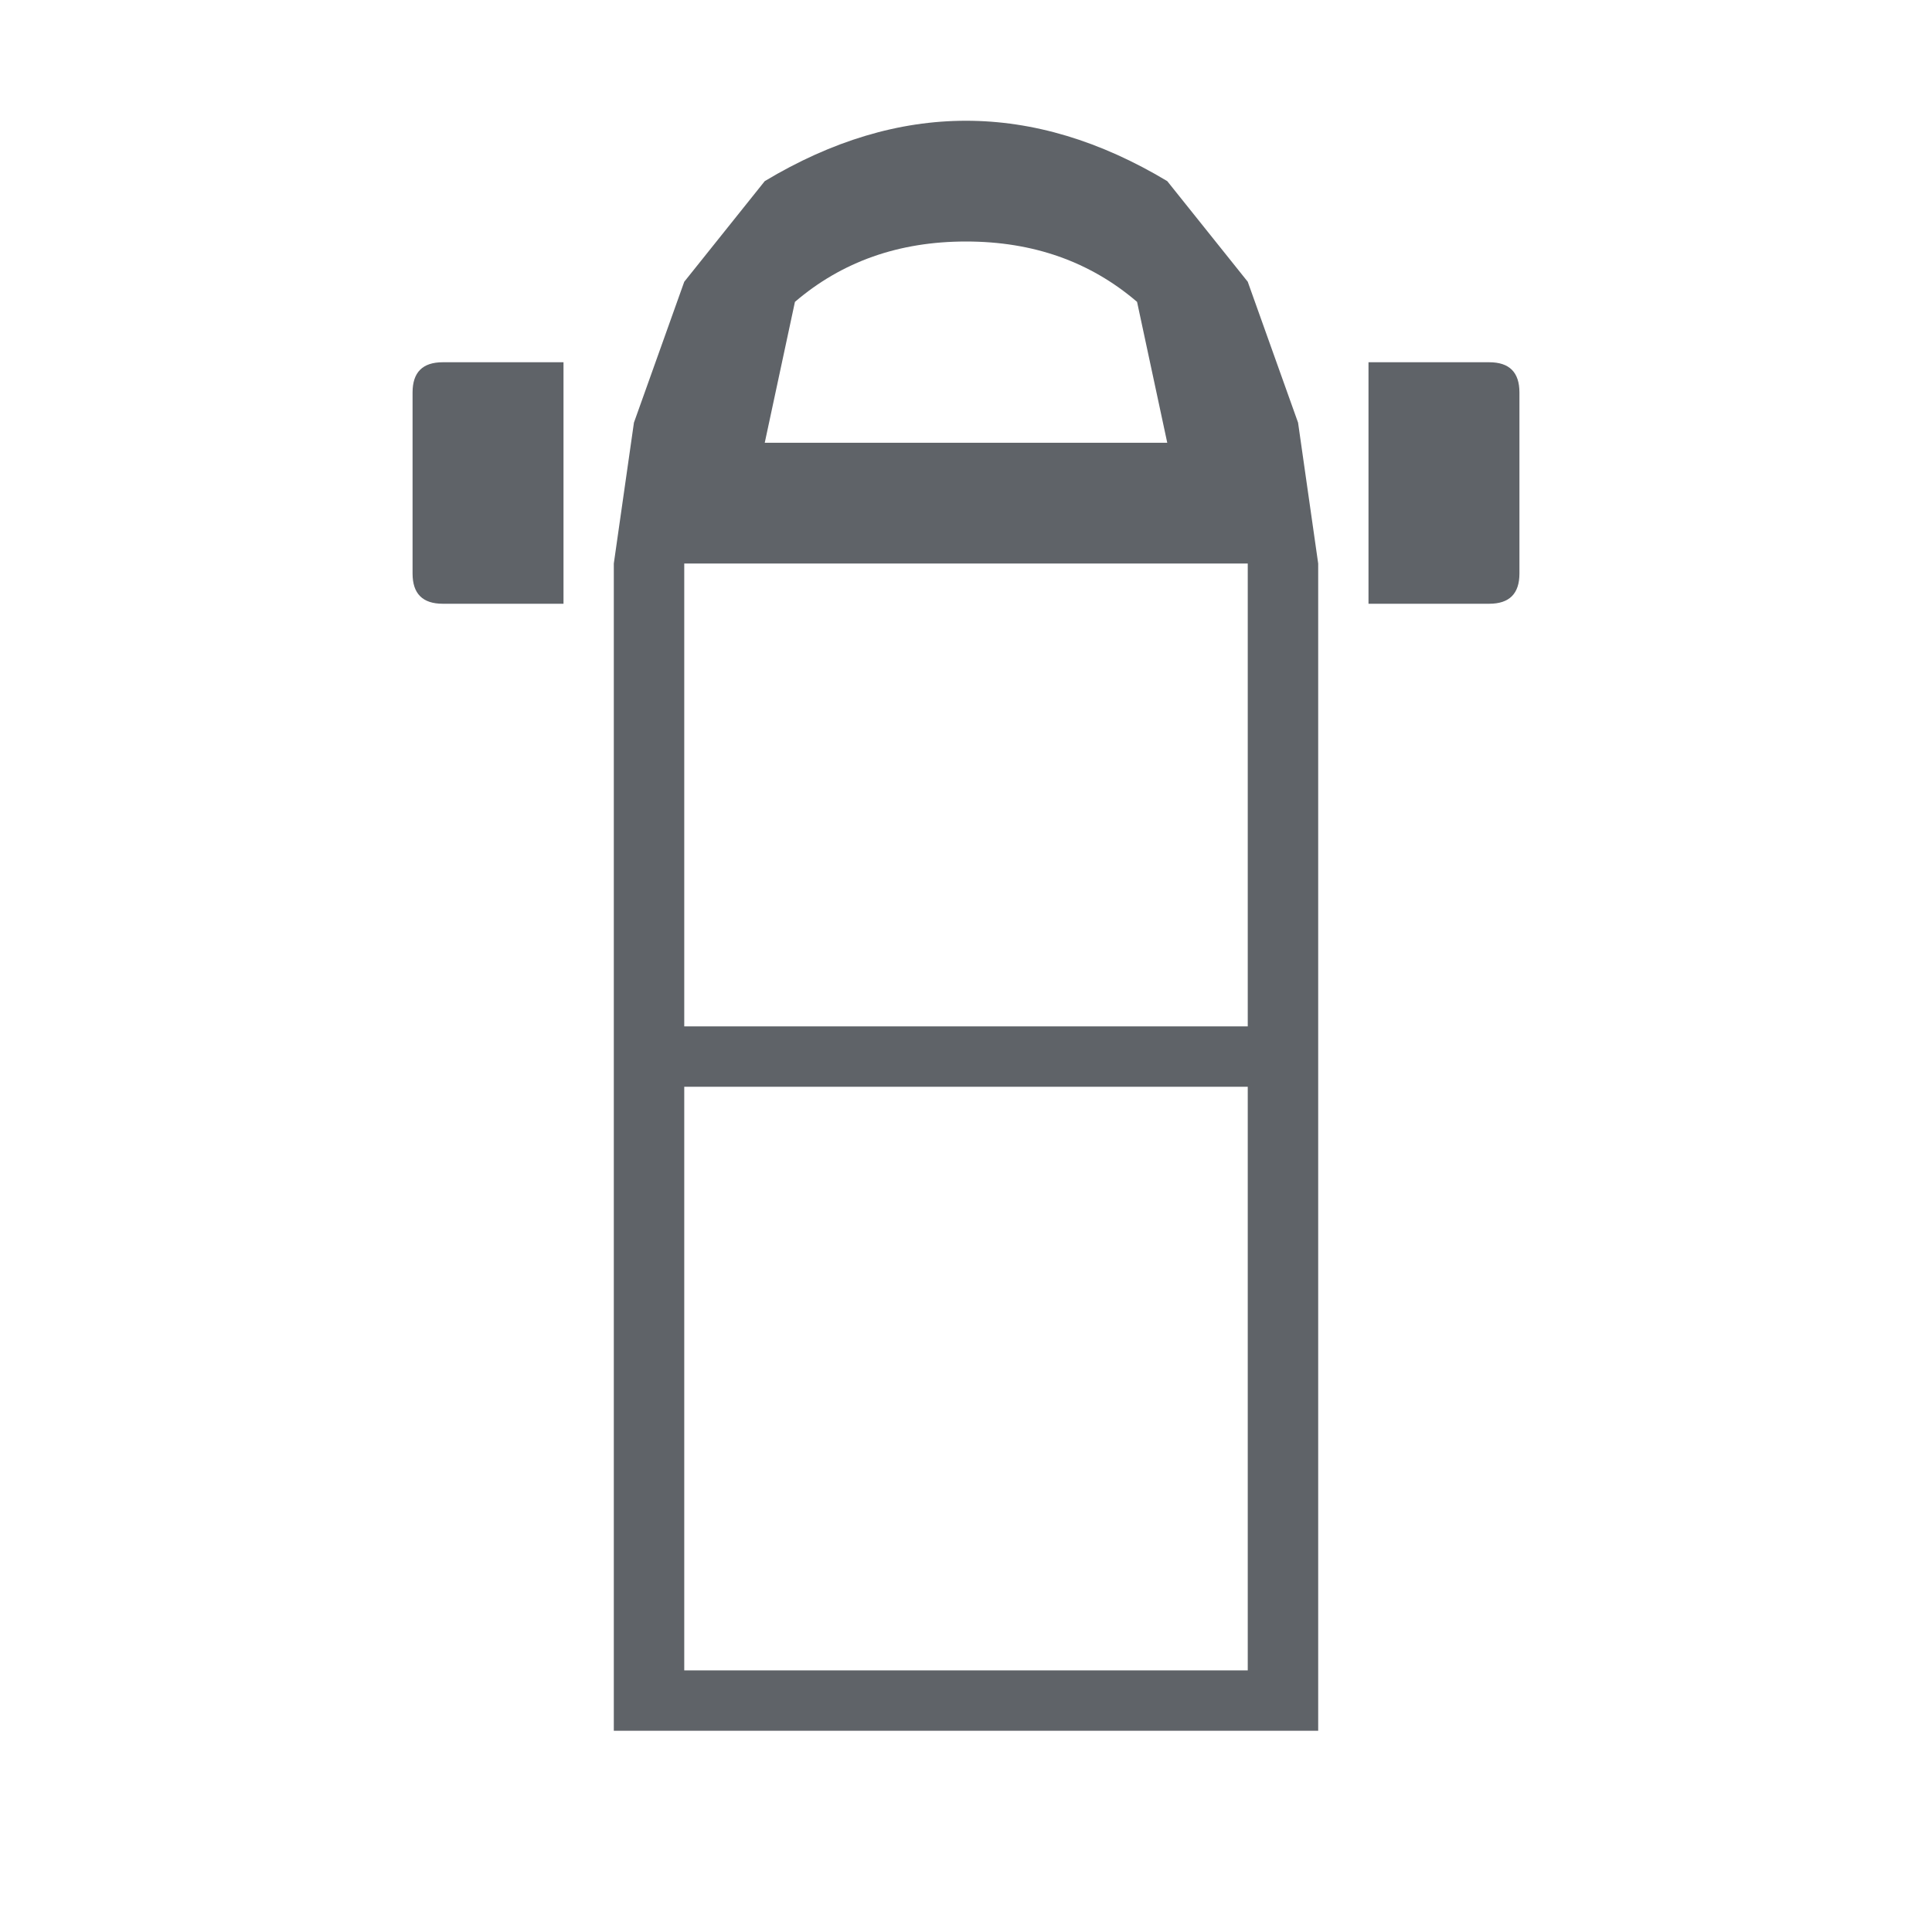
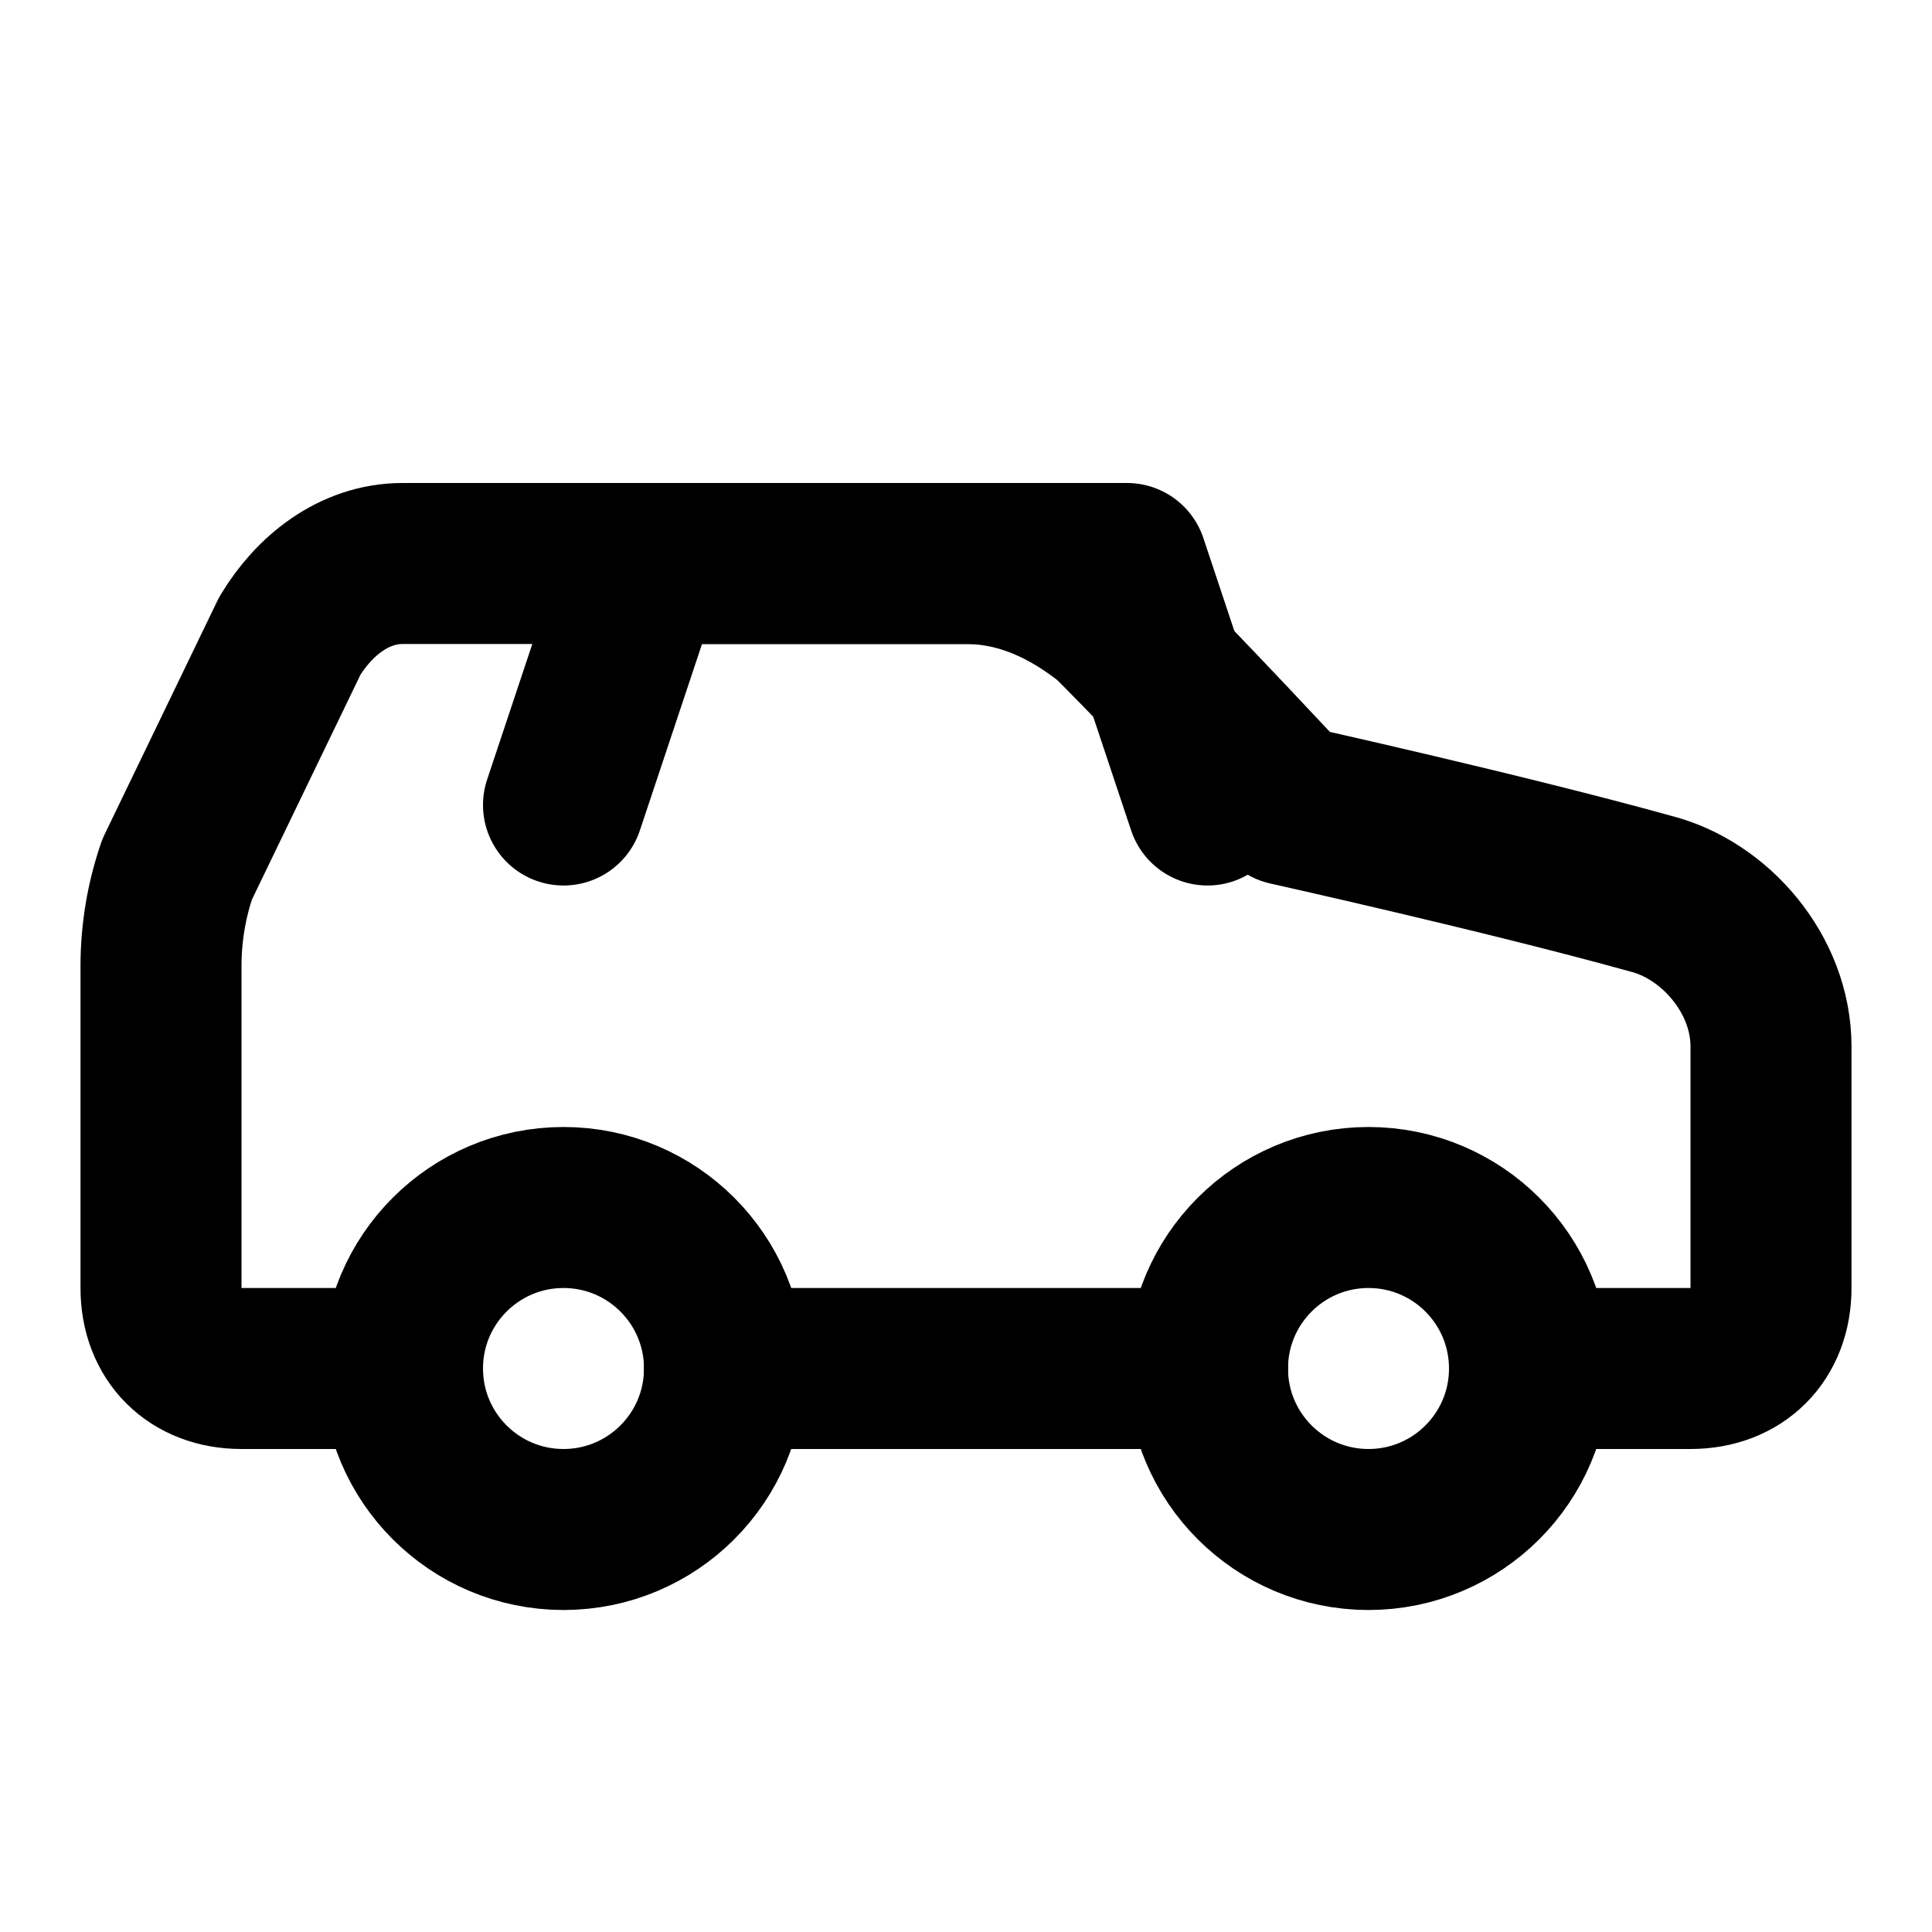
- <svg xmlns="http://www.w3.org/2000/svg" height="24px" viewBox="0 -960 960 960" width="24px" fill="#5f6368">
-   <path fill-rule="evenodd" d="M380-870Q430-900 480-900Q530-900 580-870L620-820L645-750L655-680L655-100L305-100L305-680L315-750L340-820Z M395-810L380-740L580-740L565-810Q530-840 480-840Q430-840 395-810Z M340-680L340-450L620-450L620-680L340-680Z M340-420L620-420L620-130L340-130L340-420Z M220-780L280-780L280-660L220-660Q205-660 205-675L205-765Q205-780 220-780Z M680-780L740-780Q755-780 755-765L755-675Q755-660 740-660L680-660Z" />
+ <svg xmlns="http://www.w3.org/2000/svg" width="24" height="24" viewBox="0 0 24 24" fill="none" stroke="currentColor" stroke-width="2" stroke-linecap="round" stroke-linejoin="round">
+   <path d="M19 17h2c.6 0 1-.4 1-1v-3c0-.9-.7-1.7-1.5-1.9C18.7 10.6 16 10 16 10s-1.3-1.4-2.2-2.3c-.5-.4-1.1-.7-1.8-.7H5c-.6 0-1.1.4-1.4.9l-1.4 2.9A3.7 3.7 0 0 0 2 12v4c0 .6.4 1 1 1h2" />
+   <circle cx="7" cy="17" r="2" />
+   <path d="M9 17h6" />
+   <circle cx="17" cy="17" r="2" />
+   <path d="M7 10l1-3h6l1 3" />
</svg>
